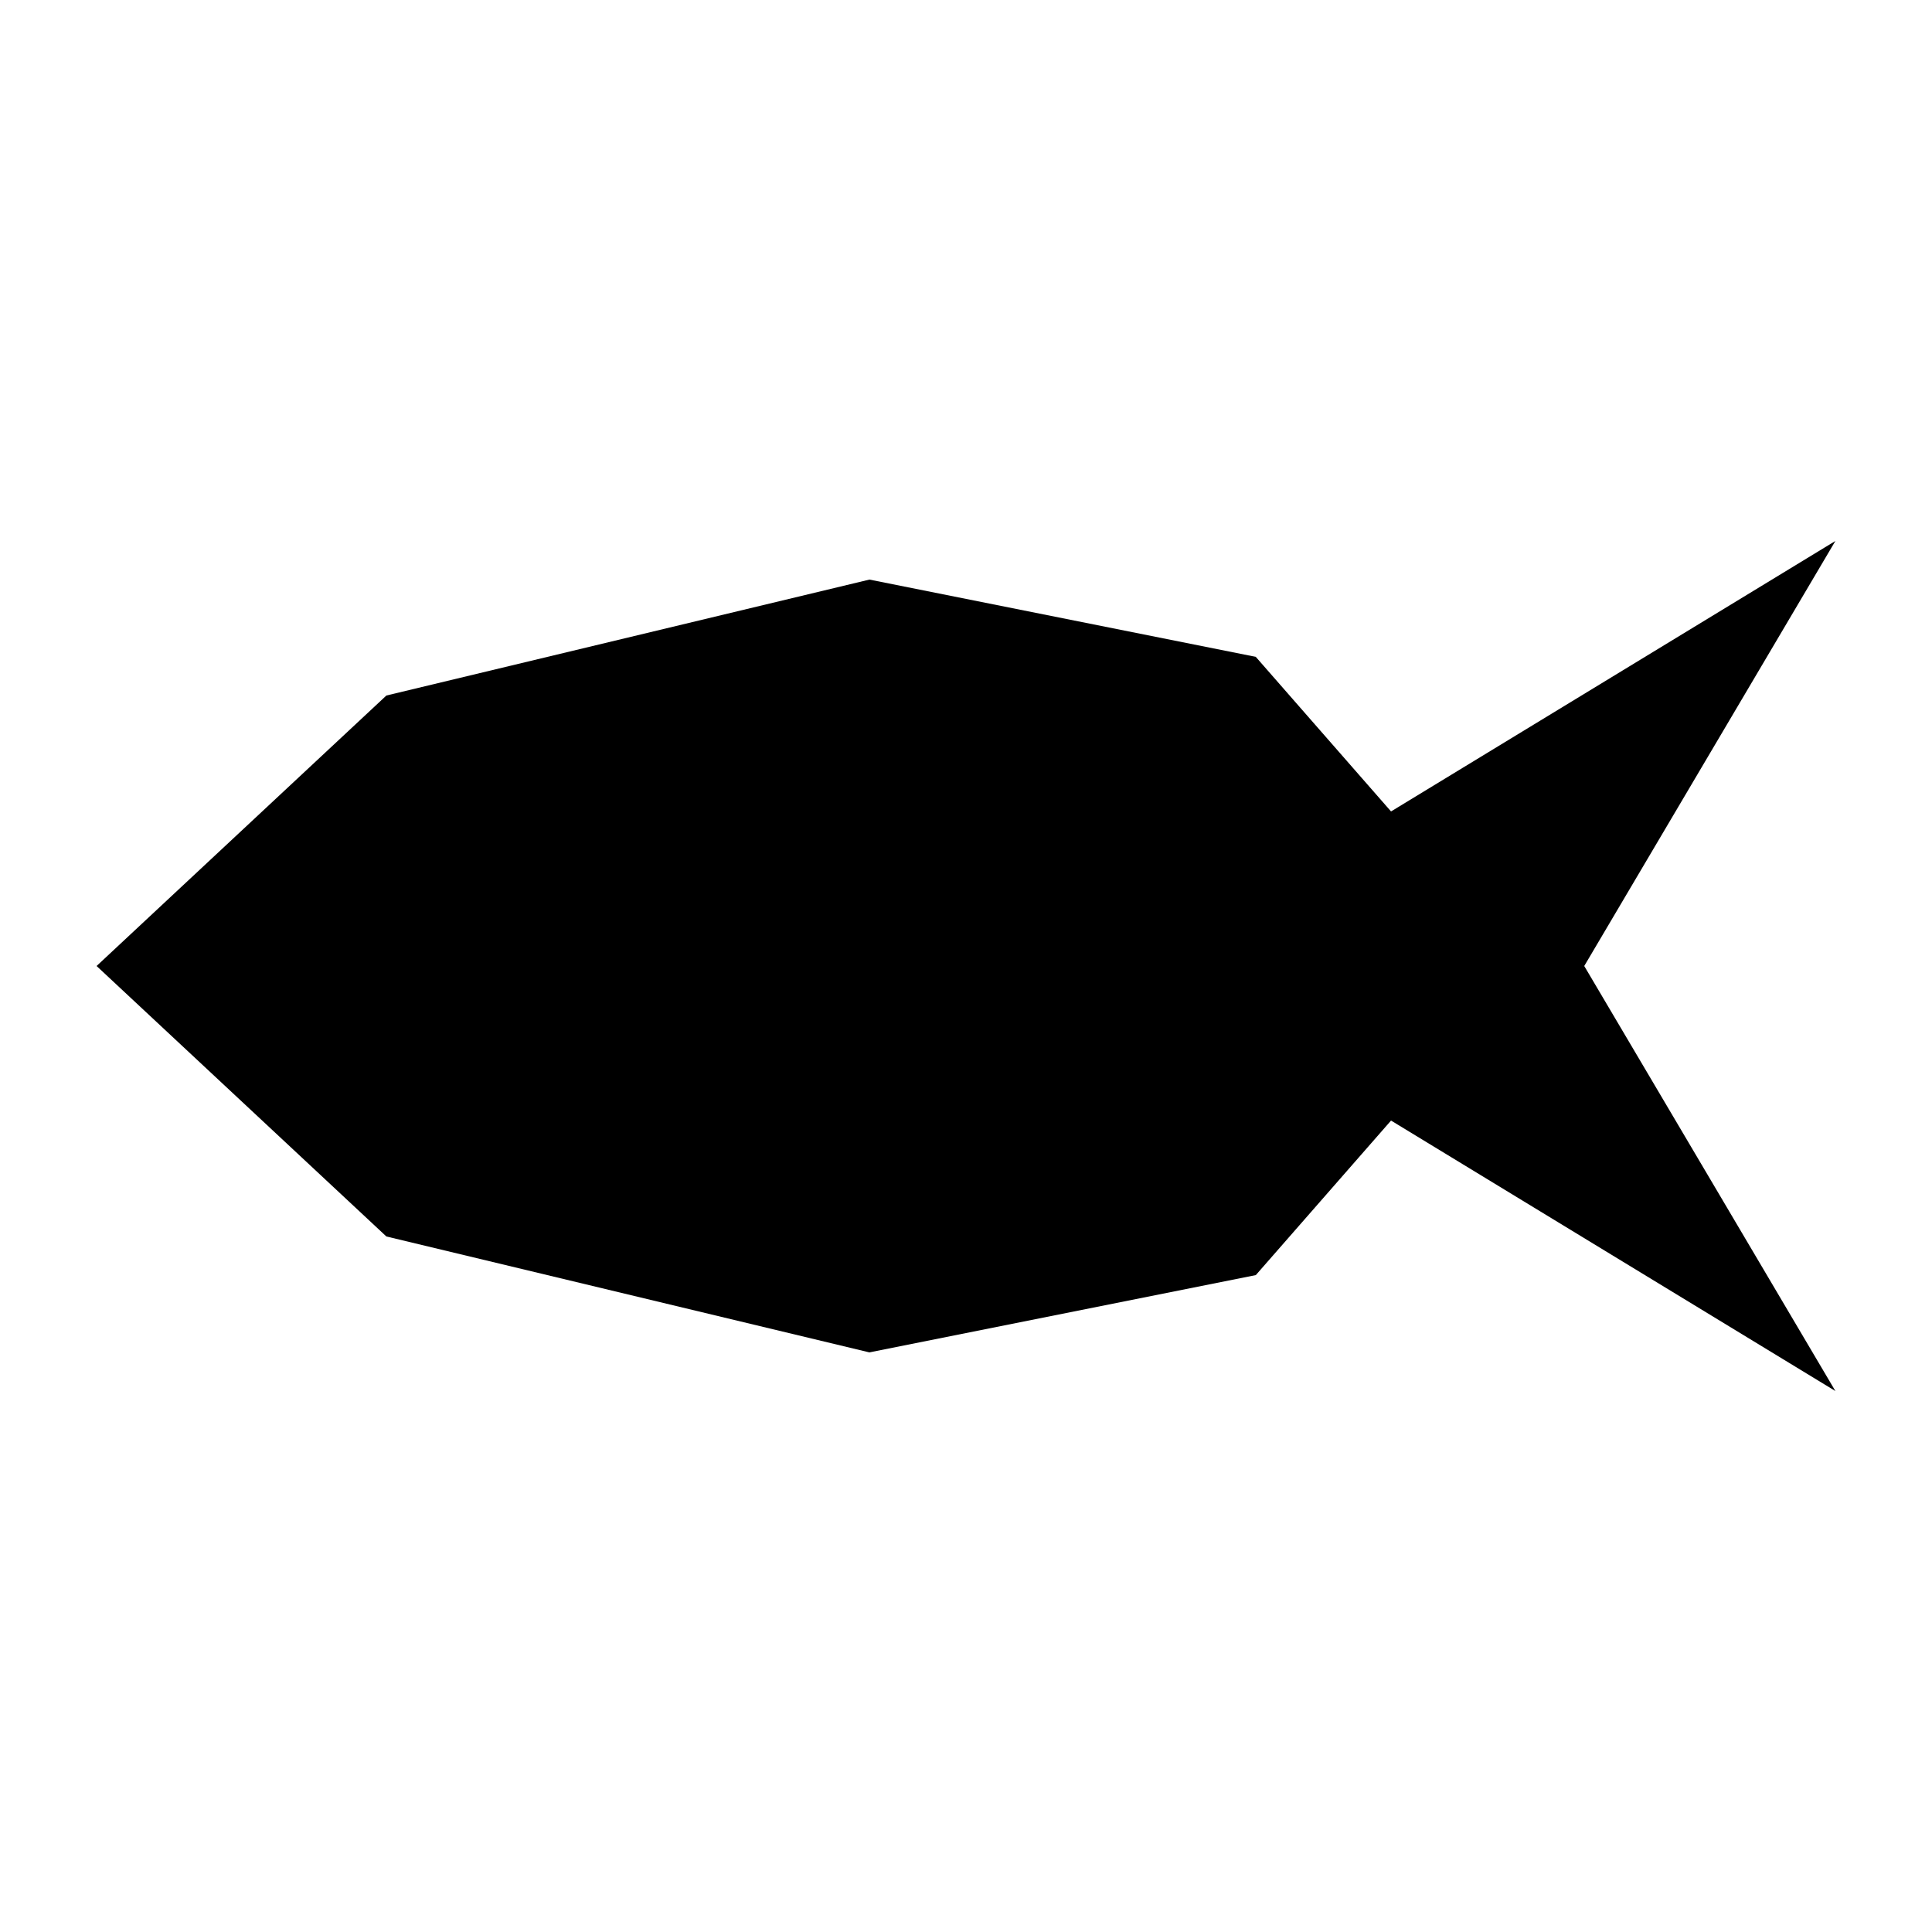
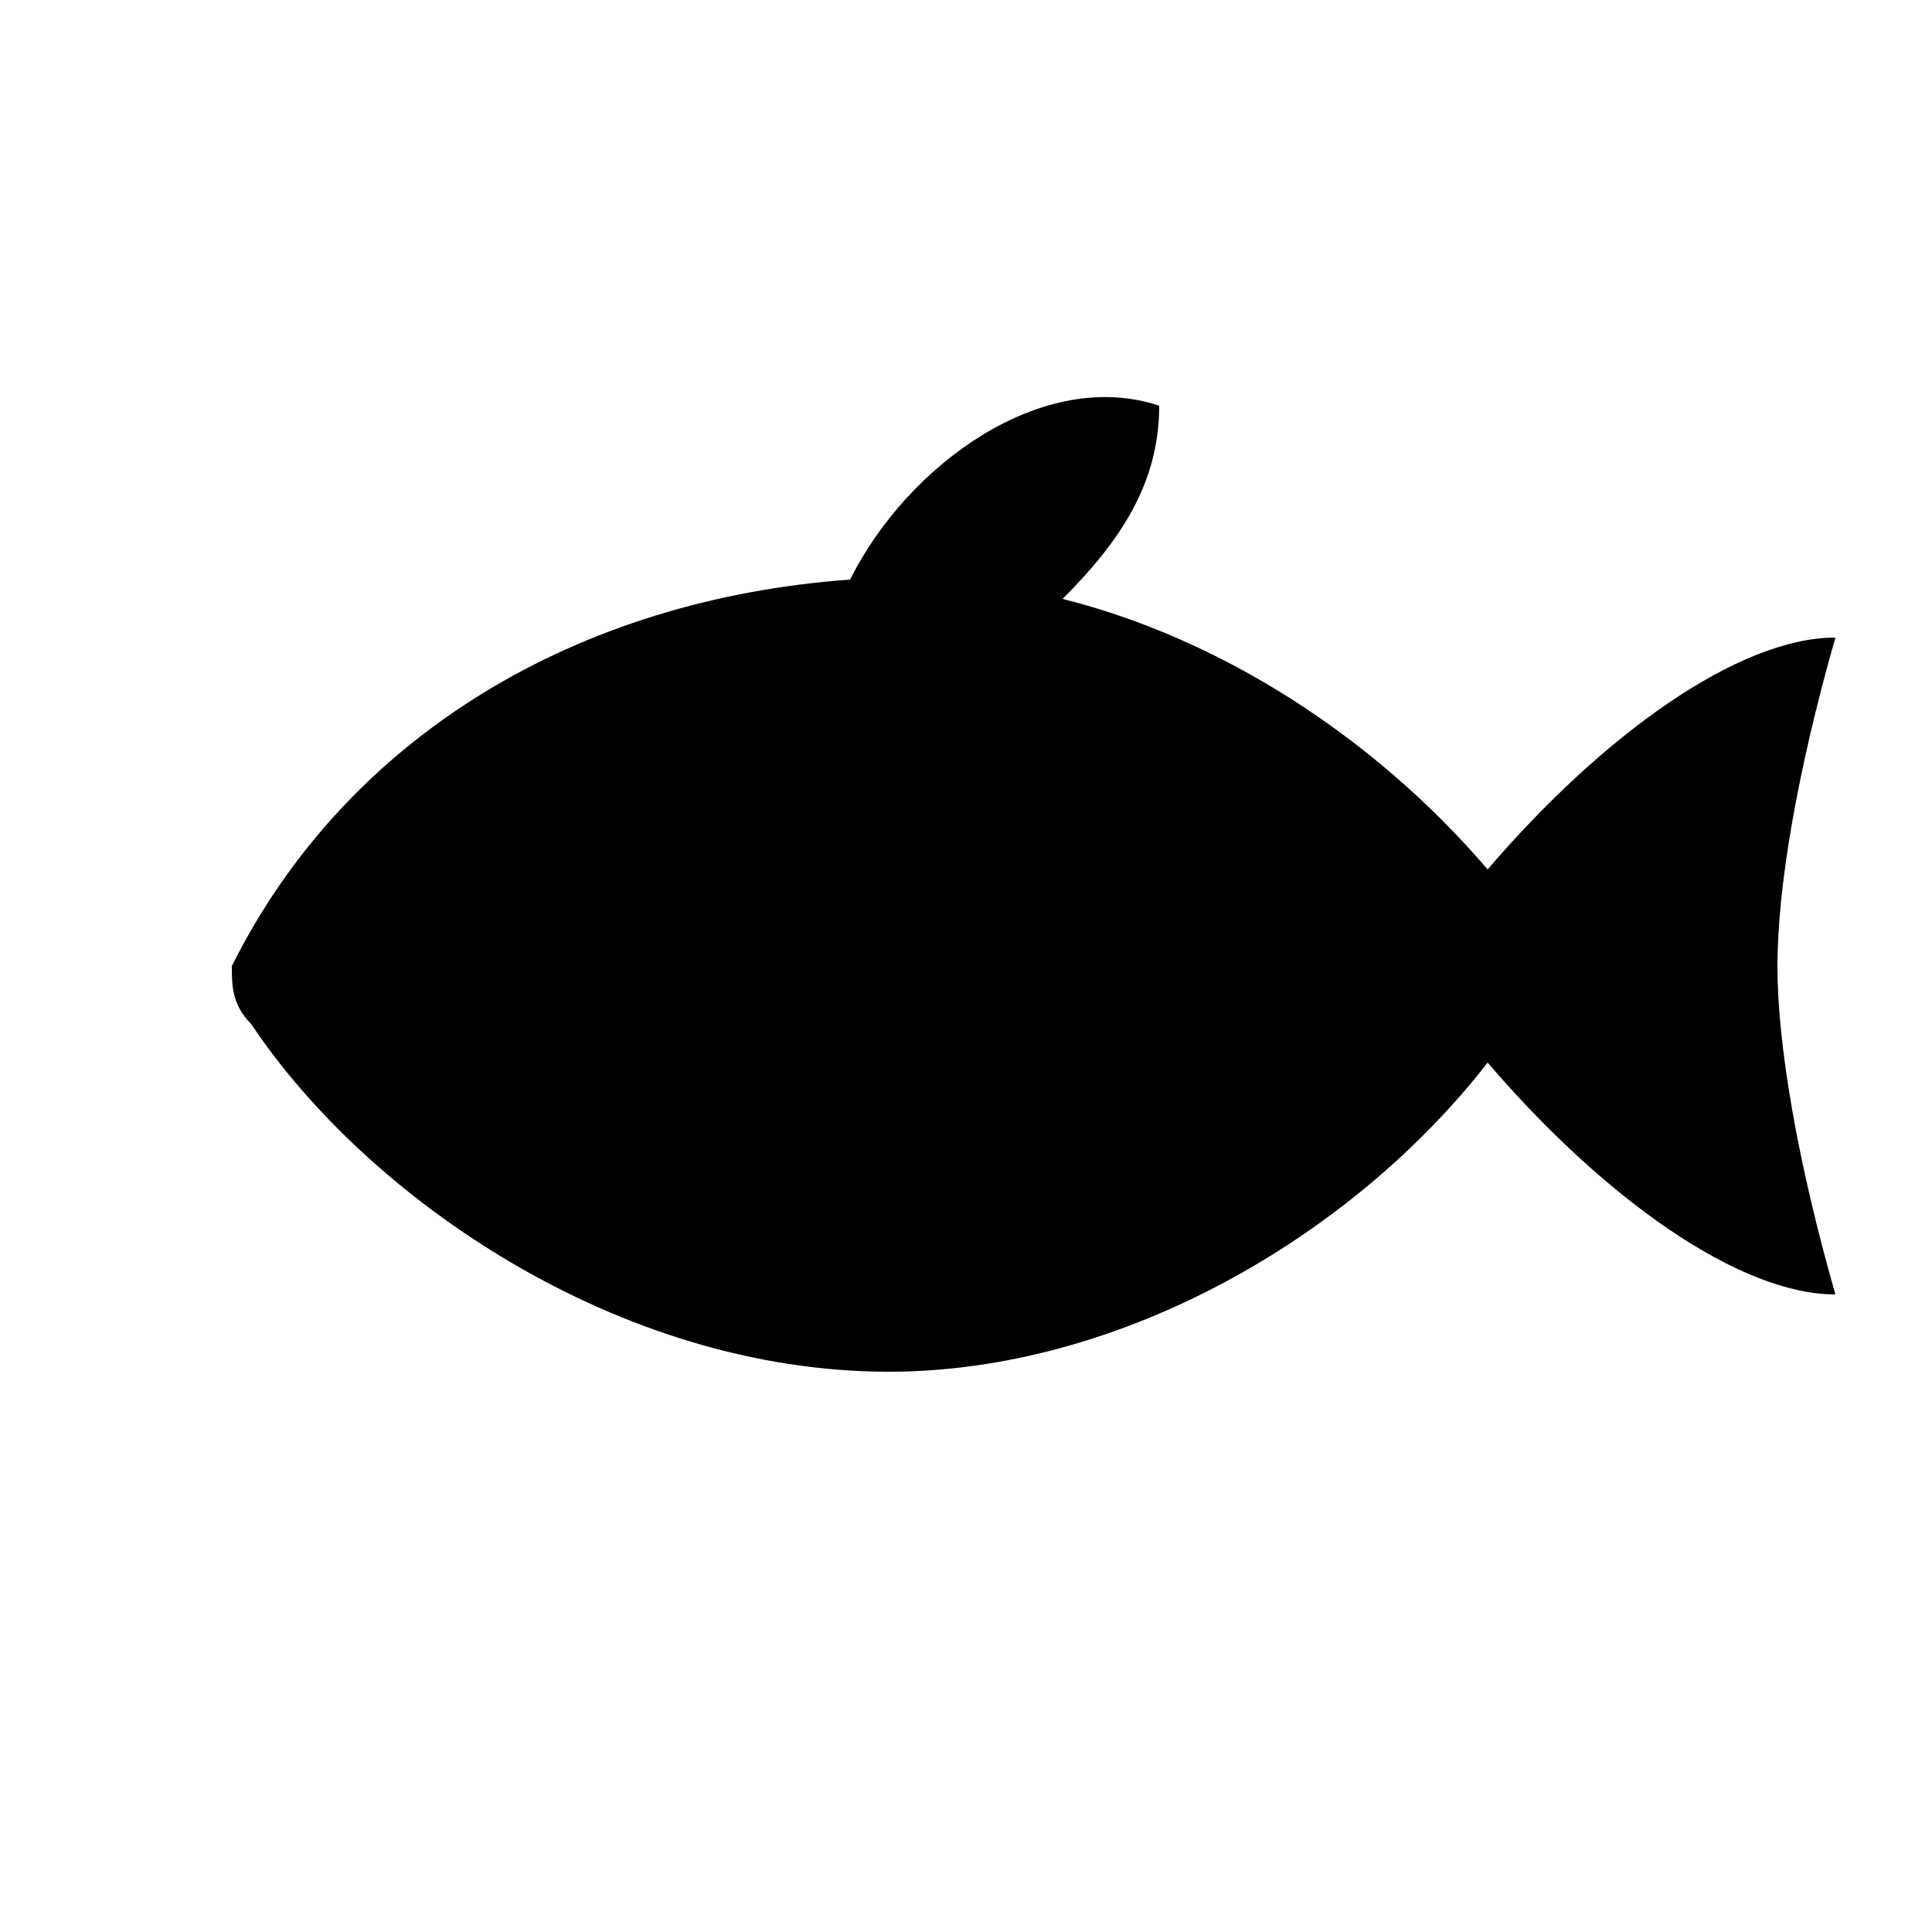
<svg xmlns="http://www.w3.org/2000/svg" viewBox="0 0 100 100">
-   <polygon points="5.0,50.0 20.0,36.0 45.0,30.0 65.0,34.0 72.0,42.0 95.0,28.0 82.0,50.0 95.0,72.0 72.0,58.0 65.0,66.0 45.0,70.0 20.0,64.0" />
+   <path d="M 12 50            C 18 38 30 31 44 30            C 47 24 54 19 60 21            C 60 25 58 28 55 31            C 63 33 71 38 77 45            C 83 38 90 33 95 33            C 93 40 92 46 92 50            C 92 54 93 60 95 67            C 90 67 83 62 77 55            C 70 64 58 71 46 71            C 32 71 19 62 13 53            C 12 52 12 51 12 50 Z" />
</svg>
